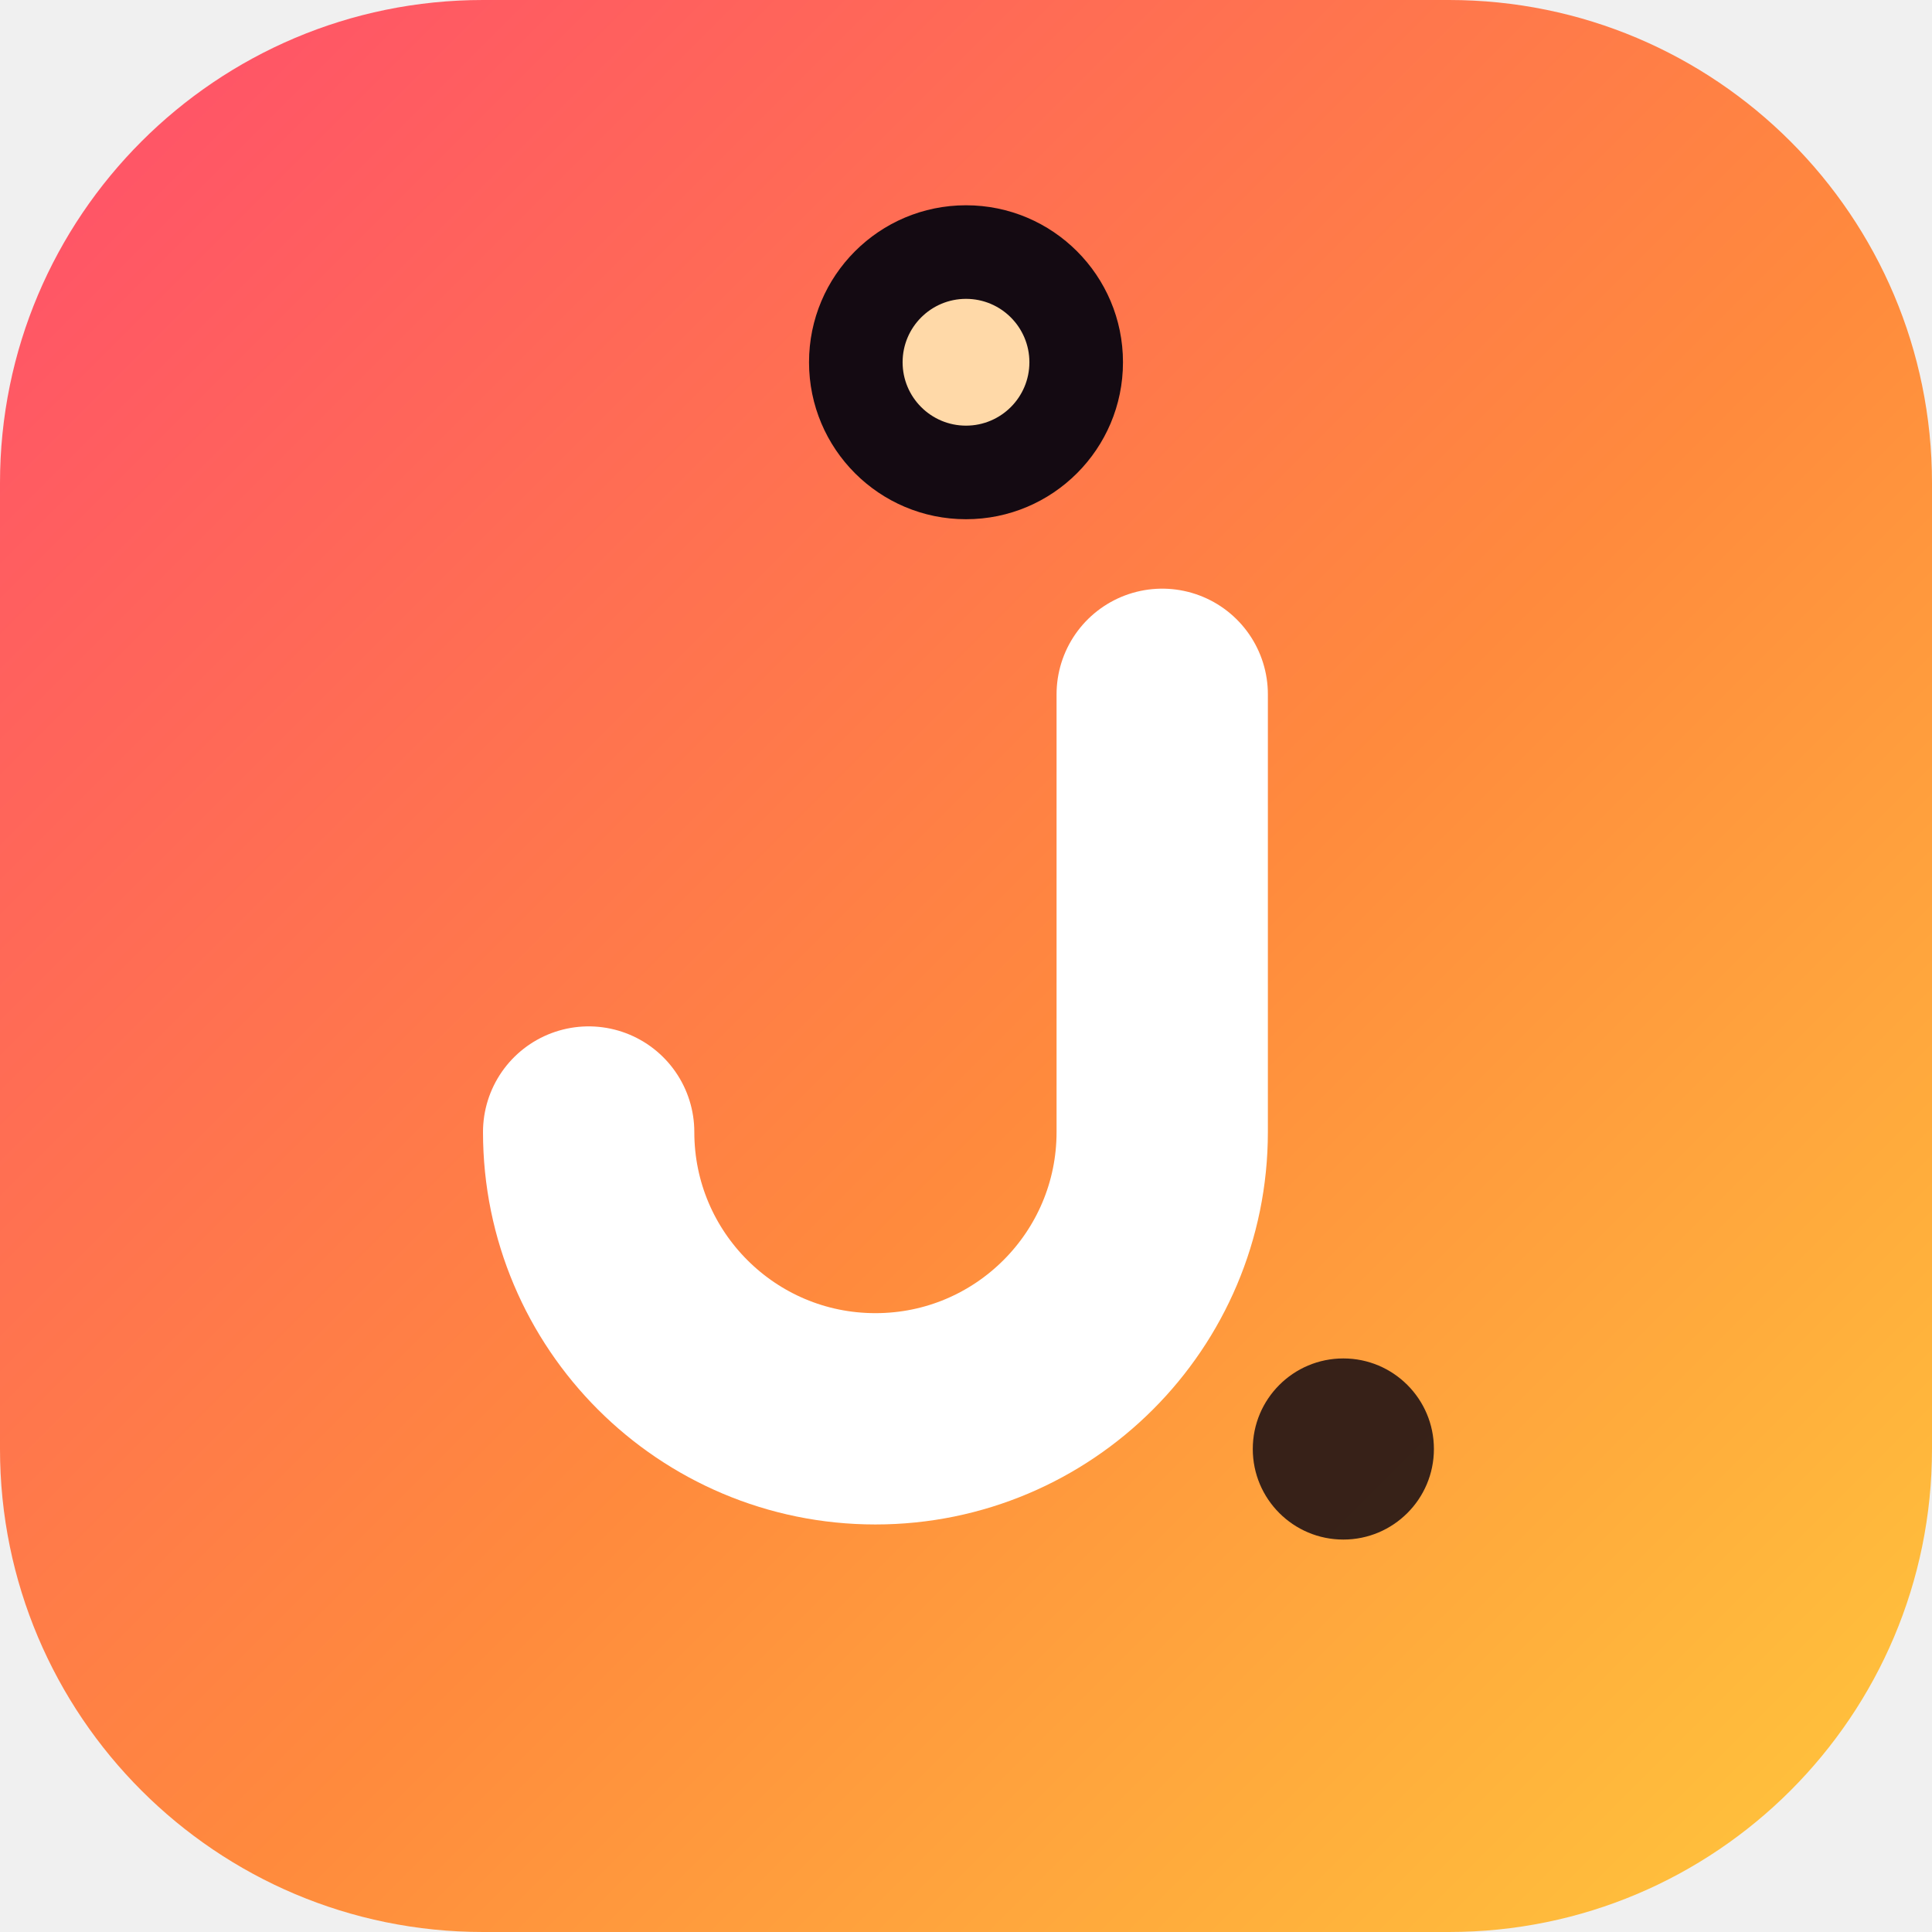
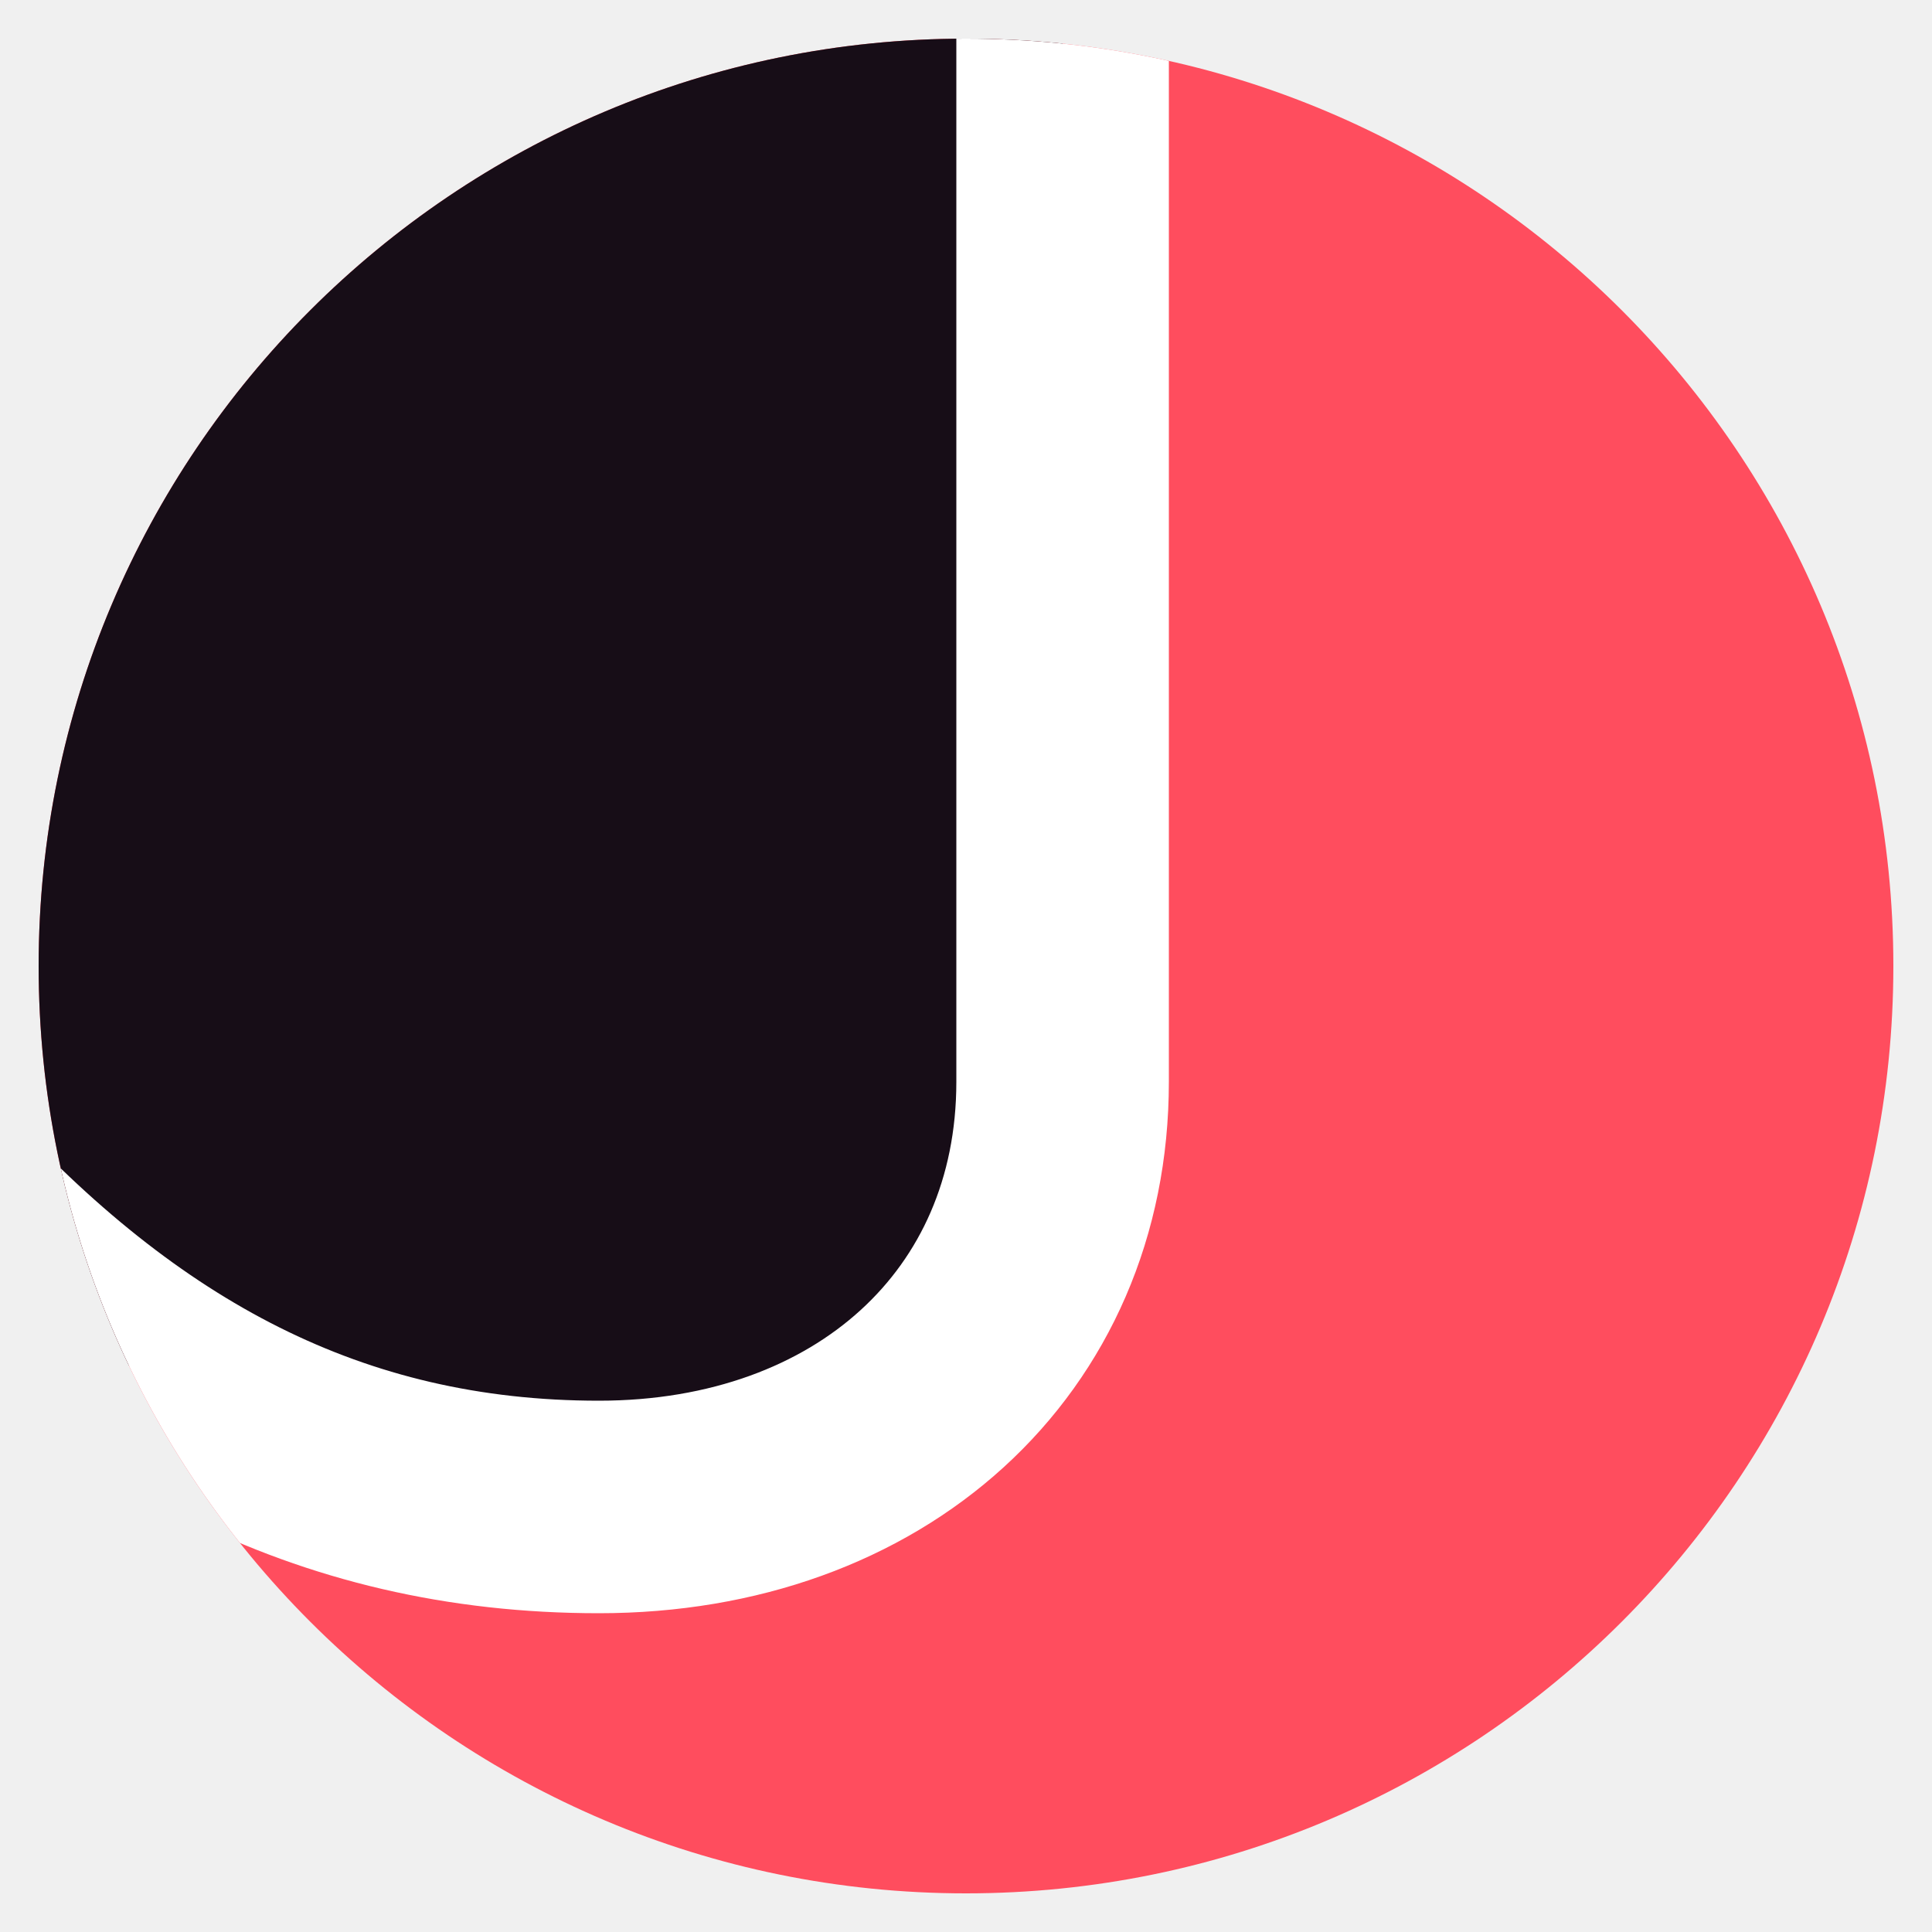
- <svg xmlns="http://www.w3.org/2000/svg" viewBox="0 0 64 64">
+ <svg xmlns="http://www.w3.org/2000/svg" viewBox="0 0 100 100">
  <defs>
-     <linearGradient id="g" x1="0" y1="0" x2="1" y2="1">
-       <stop offset="0" stop-color="#ff4d6d" />
-       <stop offset="0.55" stop-color="#ff8a3d" />
-       <stop offset="1" stop-color="#ffc93c" />
-     </linearGradient>
+     <clipPath id="jotr-disc">
+       <circle cx="50" cy="50" r="48" />
+     </clipPath>
  </defs>
-   <rect width="64" height="64" rx="16" fill="url(#g)" />
-   <circle cx="32" cy="12" r="5.2" fill="#140a12" />
-   <circle cx="32" cy="12" r="2.1" fill="#ffd9a8" />
-   <path d="M38.5 23v14.5a9.5 9.5 0 0 1-19 0" fill="none" stroke="#fff" stroke-width="7" stroke-linecap="round" />
-   <circle cx="44.5" cy="48" r="3" fill="#140a12" opacity=".85" />
+   <g clip-path="url(#jotr-disc)">
+     <rect width="100" height="100" fill="#ff4d5e" />
+     <path d="M-2-2H55V56c0 13-10 22-24 22C17 78 6 72-2 63z" fill="#170d17" />
+     <path d="M55-4V56c0 13-10 22-24 22C17 78 6 72-4 61" fill="none" stroke="#fff" stroke-width="11" />
+   </g>
</svg>
